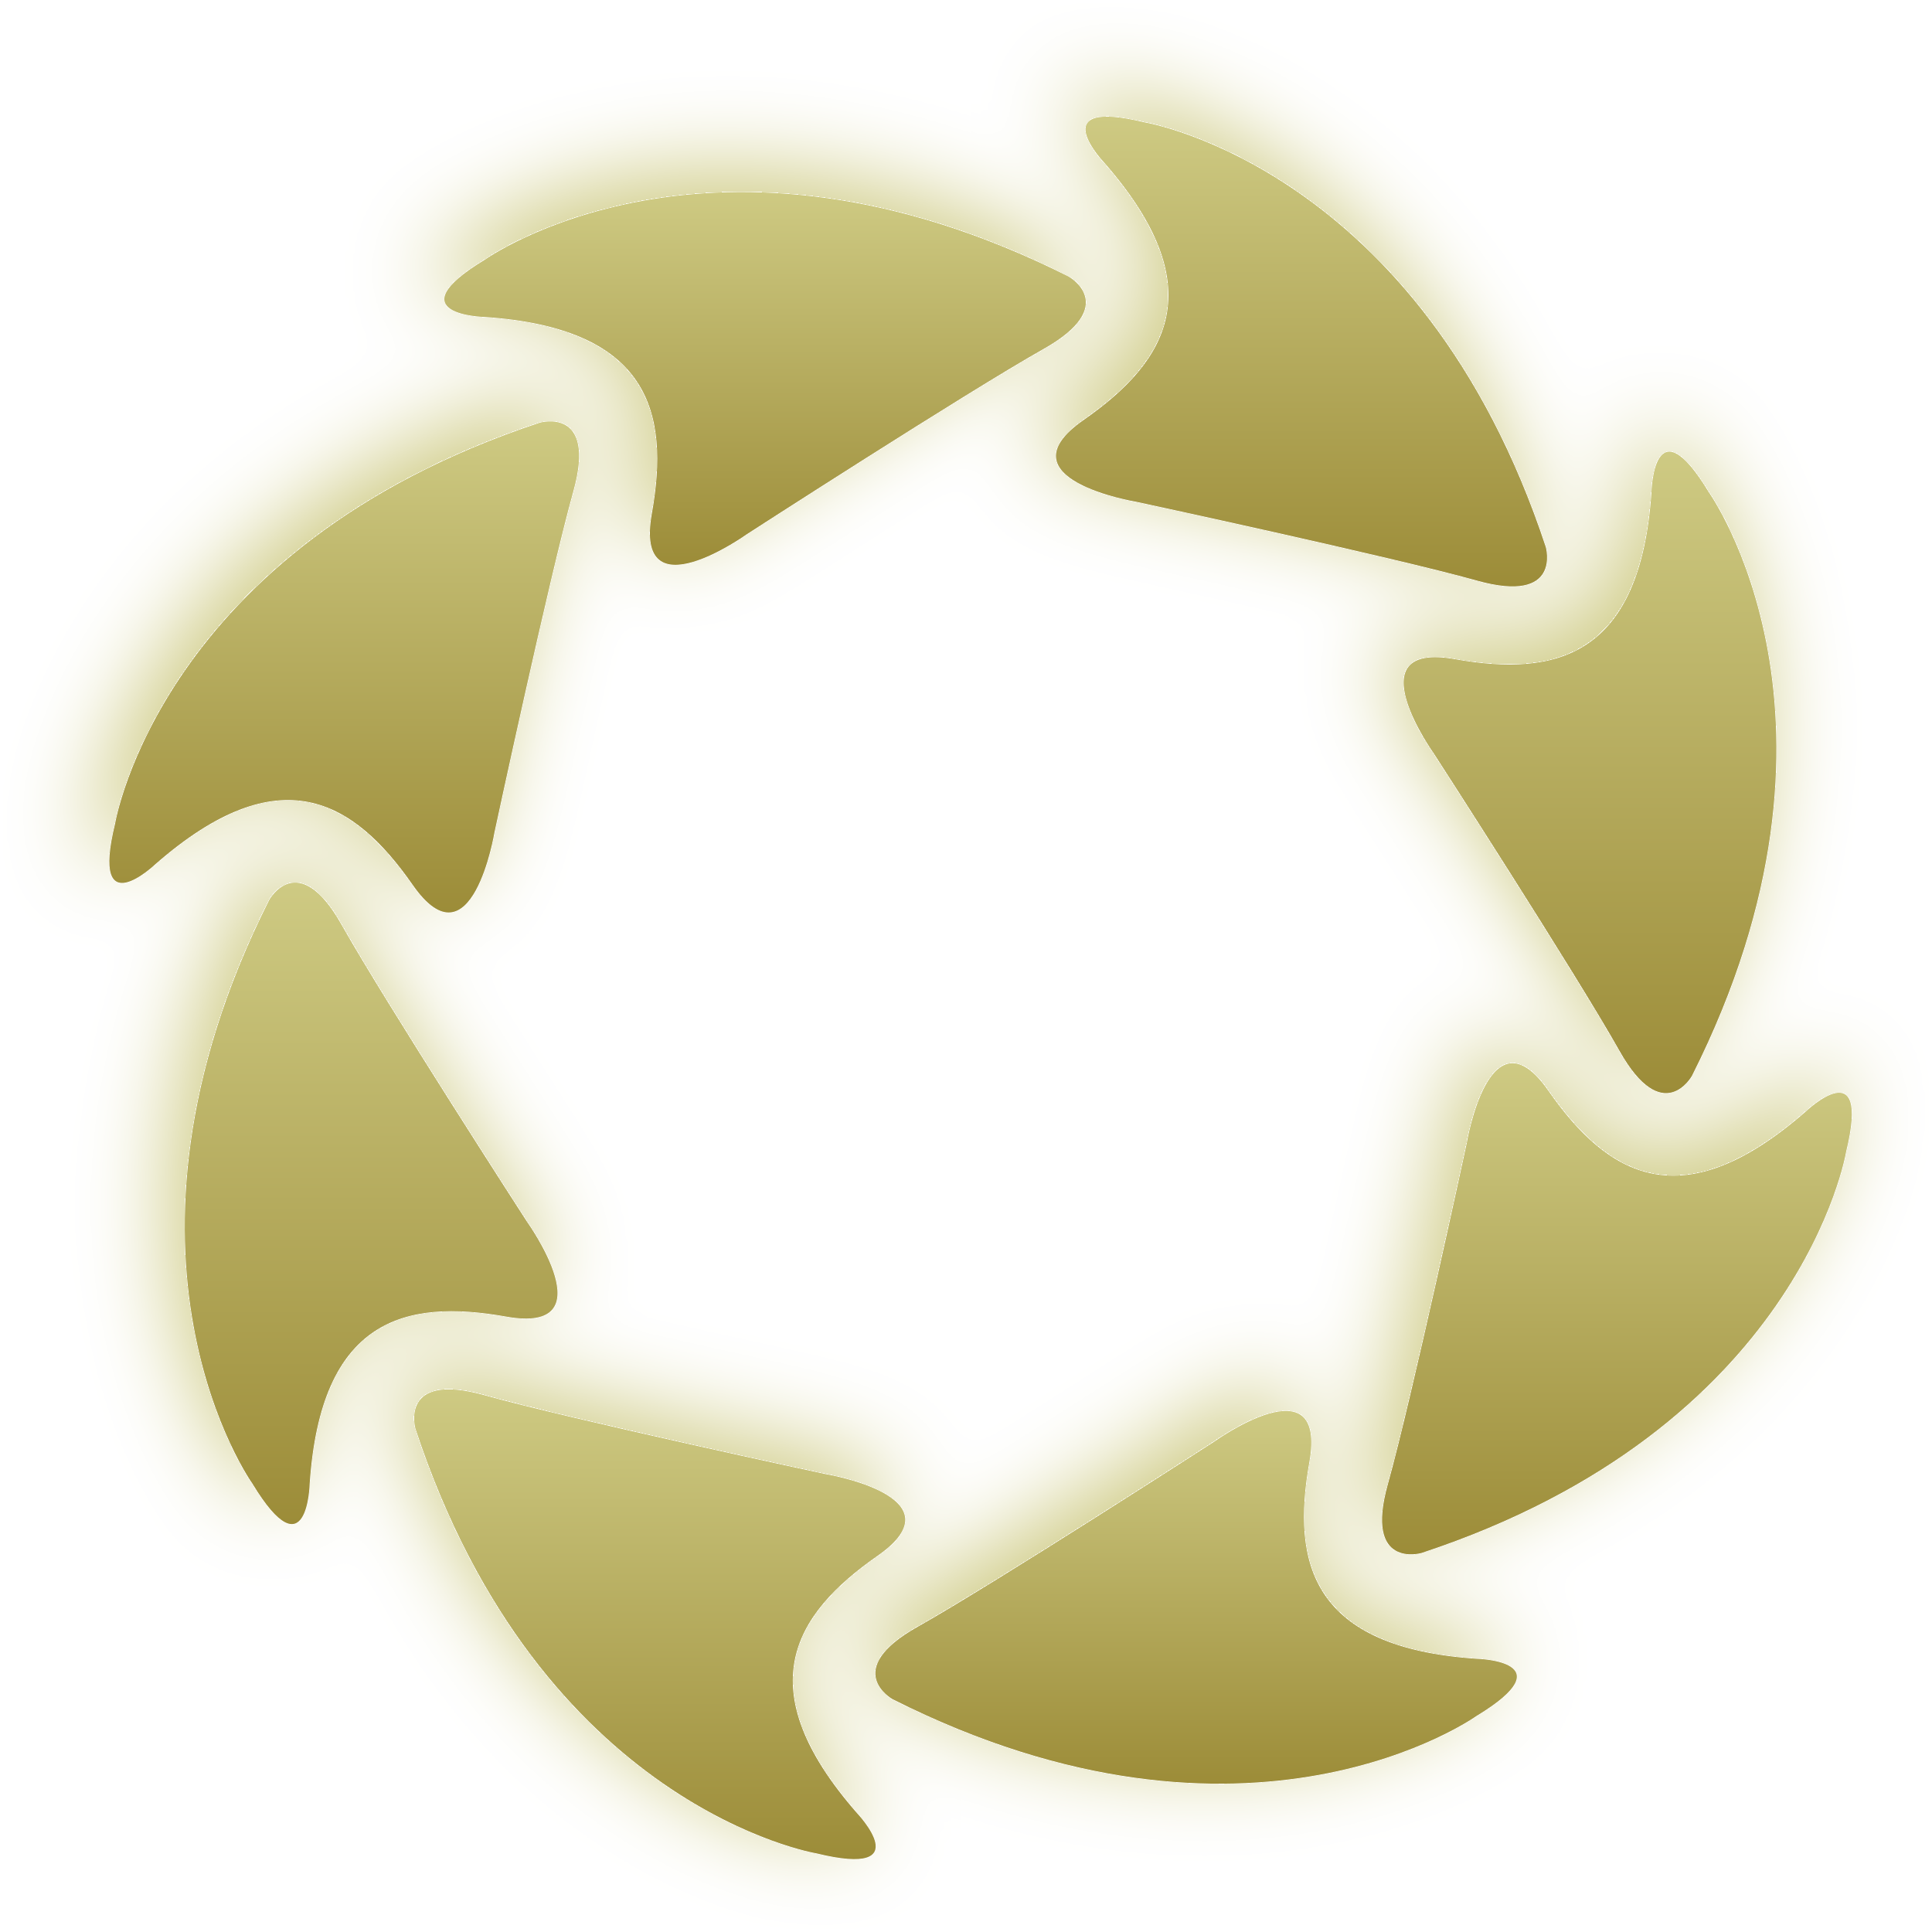
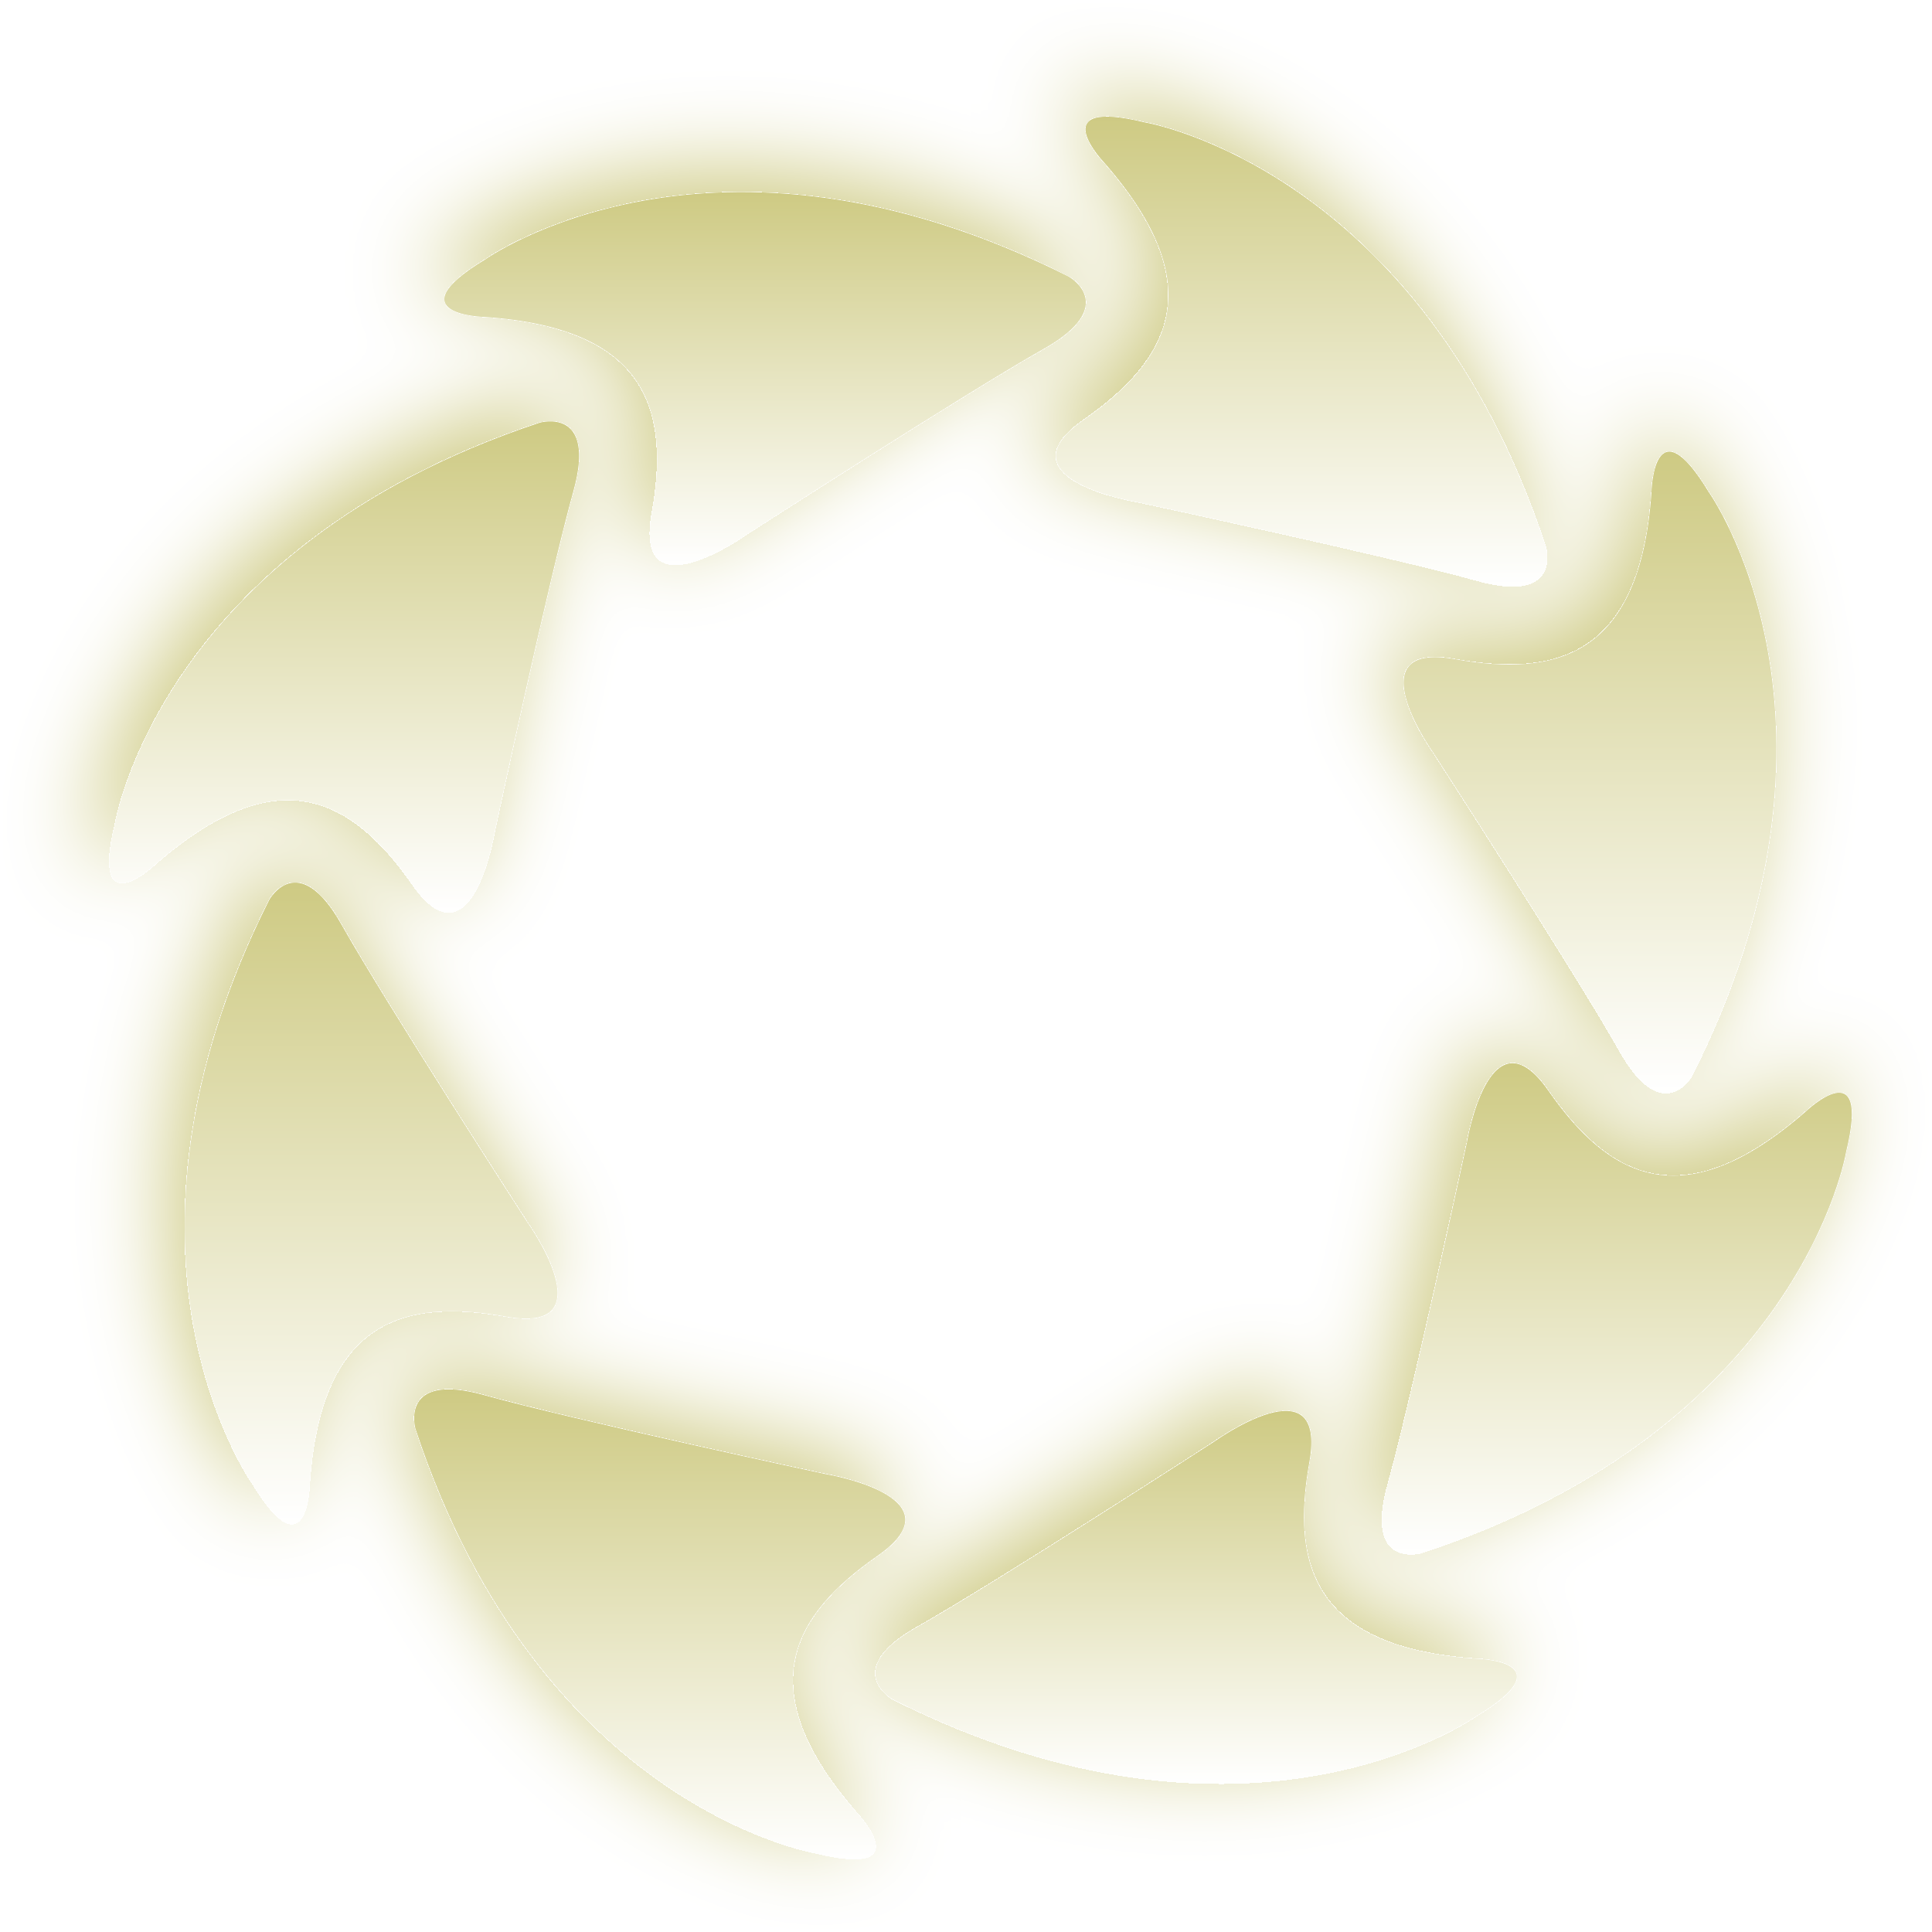
<svg xmlns="http://www.w3.org/2000/svg" width="265" height="265" viewBox="0 0 265 265" fill="none">
  <g filter="url(#filter0_d_42_34)">
    <path fill-rule="evenodd" clip-rule="evenodd" d="M66.478 35.639C66.478 35.639 97.635 13.272 146.572 37.93C146.572 37.93 153.74 41.894 143.129 47.871C132.518 53.843 102.41 73.295 102.41 73.295C102.41 73.295 86.928 84.382 89.412 70.432C91.895 56.481 89.032 45.008 66.472 43.476C66.472 43.476 54.046 43.193 66.472 35.639H66.478Z" fill="url(#paint0_linear_42_34)" />
    <path fill-rule="evenodd" clip-rule="evenodd" d="M202.528 235.361C202.528 235.361 171.371 257.728 122.435 233.07C122.435 233.07 115.266 229.107 125.877 223.129C136.488 217.157 166.597 197.705 166.597 197.705C166.597 197.705 182.079 186.618 179.595 200.568C177.111 214.519 179.974 225.992 202.535 227.524C202.535 227.524 214.96 227.807 202.535 235.361H202.528Z" fill="url(#paint1_linear_42_34)" />
    <path fill-rule="evenodd" clip-rule="evenodd" d="M157.015 16.785C157.015 16.785 194.864 23.001 212.026 75.039C212.026 75.039 214.291 82.915 202.567 79.633C190.843 76.352 155.799 68.817 155.799 68.817C155.799 68.817 137.01 65.709 148.637 57.601C160.258 49.493 166.346 39.358 151.475 22.325C151.475 22.325 142.891 13.336 157.015 16.785Z" fill="url(#paint2_linear_42_34)" />
    <path fill-rule="evenodd" clip-rule="evenodd" d="M111.991 254.215C111.991 254.215 74.142 247.999 56.98 195.961C56.98 195.961 54.715 188.085 66.439 191.367C78.164 194.648 113.207 202.183 113.207 202.183C113.207 202.183 131.997 205.291 120.369 213.399C108.748 221.507 102.661 231.642 117.532 248.675C117.532 248.675 126.115 257.664 111.991 254.215Z" fill="url(#paint3_linear_42_34)" />
    <path fill-rule="evenodd" clip-rule="evenodd" d="M234.361 67.478C234.361 67.478 256.728 98.635 232.07 147.572C232.07 147.572 228.107 154.74 222.129 144.129C216.157 133.518 196.705 103.41 196.705 103.41C196.705 103.41 185.618 87.928 199.575 90.412C213.525 92.895 224.999 90.032 226.524 67.472C226.524 67.472 226.807 55.046 234.361 67.472V67.478Z" fill="url(#paint4_linear_42_34)" />
    <path fill-rule="evenodd" clip-rule="evenodd" d="M34.639 203.522C34.639 203.522 12.272 172.365 36.93 123.428C36.93 123.428 40.894 116.26 46.871 126.871C52.843 137.482 72.295 167.59 72.295 167.59C72.295 167.59 83.382 183.072 69.425 180.588C55.475 178.105 44.001 180.968 42.476 203.528C42.476 203.528 42.193 215.954 34.639 203.528V203.522Z" fill="url(#paint5_linear_42_34)" />
    <path fill-rule="evenodd" clip-rule="evenodd" d="M253.215 158.009C253.215 158.009 246.999 195.858 194.961 213.02C194.961 213.02 187.085 215.285 190.367 203.56C193.642 191.836 201.183 156.793 201.183 156.793C201.183 156.793 204.291 138.003 212.399 149.631C220.507 161.252 230.642 167.339 247.675 152.468C247.675 152.468 256.664 143.884 253.215 158.009Z" fill="url(#paint6_linear_42_34)" />
    <path fill-rule="evenodd" clip-rule="evenodd" d="M15.785 112.985C15.785 112.985 22.001 75.135 74.039 57.974C74.039 57.974 81.915 55.709 78.633 67.433C75.352 79.157 67.817 114.201 67.817 114.201C67.817 114.201 64.709 132.99 56.601 121.363C48.493 109.742 38.358 103.654 21.325 118.525C21.325 118.525 12.336 127.109 15.785 112.985Z" fill="url(#paint7_linear_42_34)" />
  </g>
  <defs>
    <filter id="filter0_d_42_34" x="0.497" y="0.497" width="264.006" height="264.006" filterUnits="userSpaceOnUse" color-interpolation-filters="sRGB">
      <feFlood flood-opacity="0" result="BackgroundImageFix" />
      <feColorMatrix in="SourceAlpha" type="matrix" values="0 0 0 0 0 0 0 0 0 0 0 0 0 0 0 0 0 0 127 0" result="hardAlpha" />
      <feOffset dx="-2" dy="-3" />
      <feGaussianBlur stdDeviation="6.25" />
      <feComposite in2="hardAlpha" operator="out" />
      <feColorMatrix type="matrix" values="0 0 0 0 0.808 0 0 0 0 0.792 0 0 0 0 0.514 0 0 0 1 0" />
      <feBlend mode="normal" in2="BackgroundImageFix" result="effect1_dropShadow_42_34" />
      <feBlend mode="normal" in="SourceGraphic" in2="effect1_dropShadow_42_34" result="shape" />
    </filter>
    <linearGradient id="paint0_linear_42_34" x1="104.944" y1="26.343" x2="104.944" y2="77.472" gradientUnits="userSpaceOnUse">
      <stop stop-color="#CECA83" />
-       <stop offset="1" stop-color="#9C8C38" />
+       <stop offset="1" stop-color="#ffff" />
    </linearGradient>
    <linearGradient id="paint1_linear_42_34" x1="164.062" y1="193.527" x2="164.062" y2="244.657" gradientUnits="userSpaceOnUse">
      <stop stop-color="#CECA83" />
-       <stop offset="1" stop-color="#9C8C38" />
+       <stop offset="1" stop-color="#ffff" />
    </linearGradient>
    <linearGradient id="paint2_linear_42_34" x1="178.521" y1="15.997" x2="178.521" y2="80.433" gradientUnits="userSpaceOnUse">
      <stop stop-color="#CECA83" />
-       <stop offset="1" stop-color="#9C8C38" />
+       <stop offset="1" stop-color="#ffff" />
    </linearGradient>
    <linearGradient id="paint3_linear_42_34" x1="90.485" y1="190.567" x2="90.485" y2="255.003" gradientUnits="userSpaceOnUse">
      <stop stop-color="#CECA83" />
-       <stop offset="1" stop-color="#9C8C38" />
+       <stop offset="1" stop-color="#ffff" />
    </linearGradient>
    <linearGradient id="paint4_linear_42_34" x1="218.093" y1="61.949" x2="218.093" y2="149.939" gradientUnits="userSpaceOnUse">
      <stop stop-color="#CECA83" />
-       <stop offset="1" stop-color="#9C8C38" />
+       <stop offset="1" stop-color="#ffff" />
    </linearGradient>
    <linearGradient id="paint5_linear_42_34" x1="50.907" y1="121.061" x2="50.907" y2="209.051" gradientUnits="userSpaceOnUse">
      <stop stop-color="#CECA83" />
-       <stop offset="1" stop-color="#9C8C38" />
+       <stop offset="1" stop-color="#ffff" />
    </linearGradient>
    <linearGradient id="paint6_linear_42_34" x1="221.785" y1="145.834" x2="221.785" y2="213.196" gradientUnits="userSpaceOnUse">
      <stop stop-color="#CECA83" />
-       <stop offset="1" stop-color="#9C8C38" />
+       <stop offset="1" stop-color="#ffff" />
    </linearGradient>
    <linearGradient id="paint7_linear_42_34" x1="47.215" y1="57.798" x2="47.215" y2="125.16" gradientUnits="userSpaceOnUse">
      <stop stop-color="#CECA83" />
-       <stop offset="1" stop-color="#9C8C38" />
+       <stop offset="1" stop-color="#ffff" />
    </linearGradient>
  </defs>
</svg>
